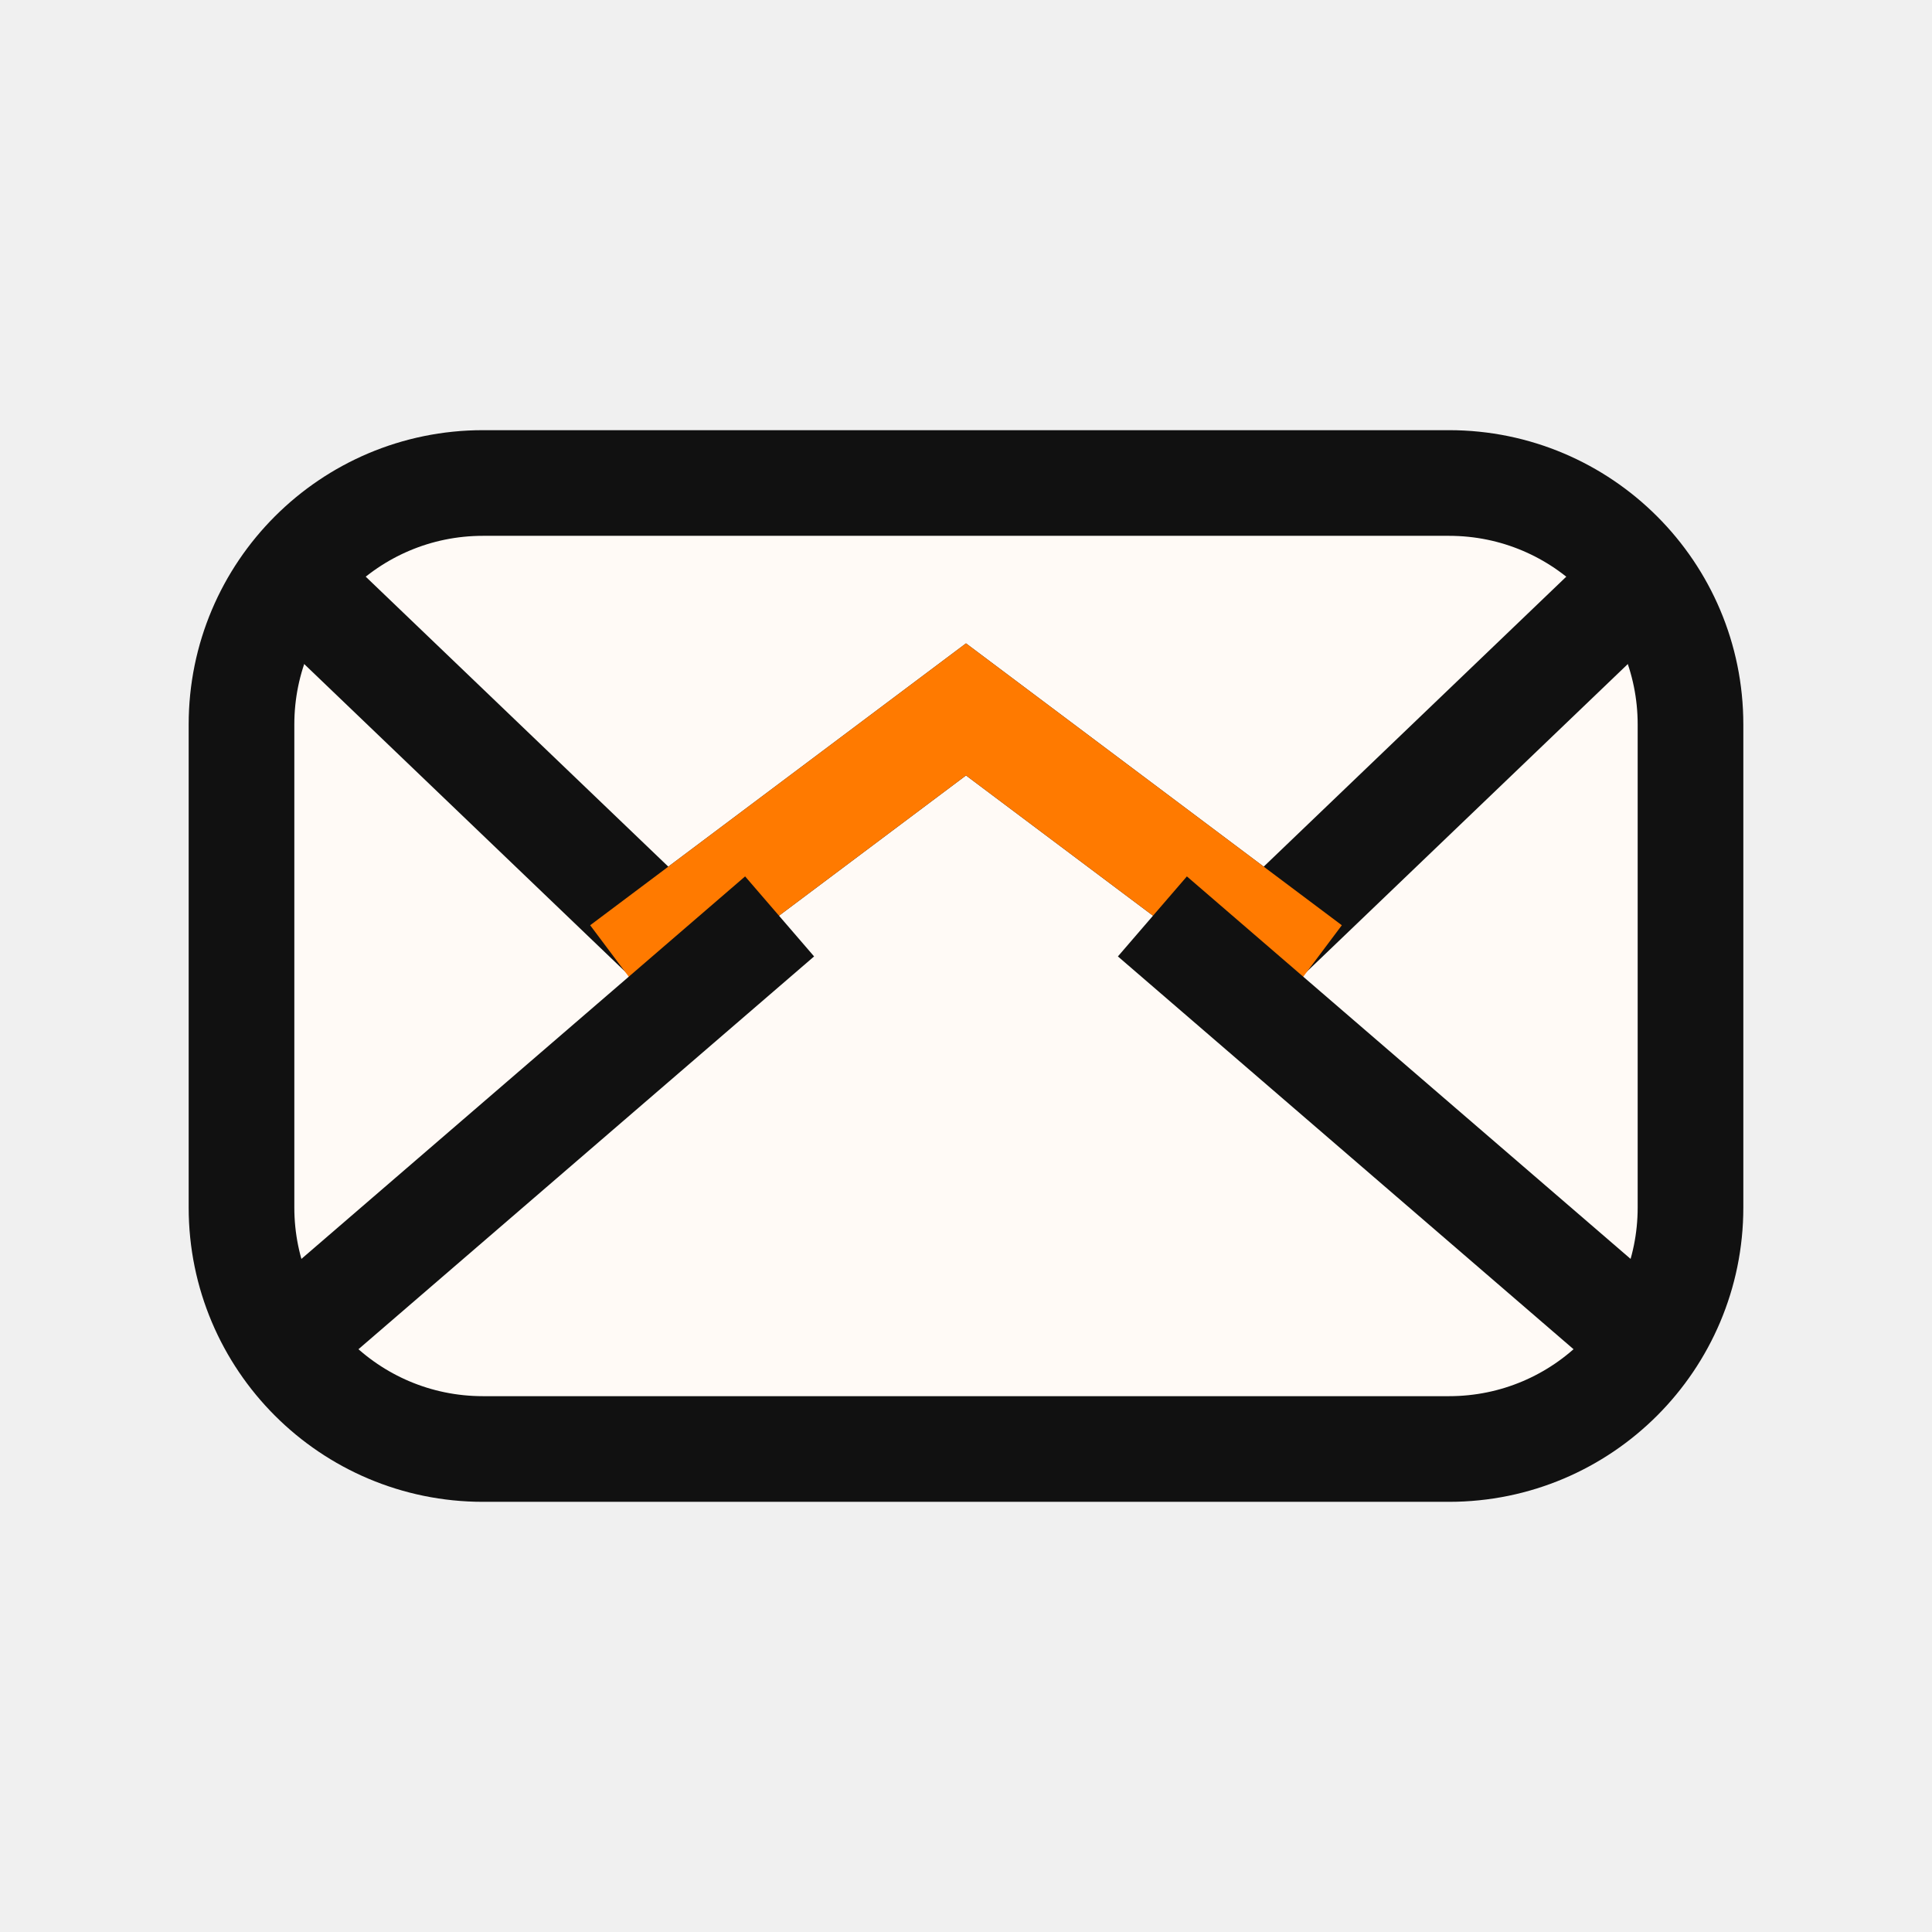
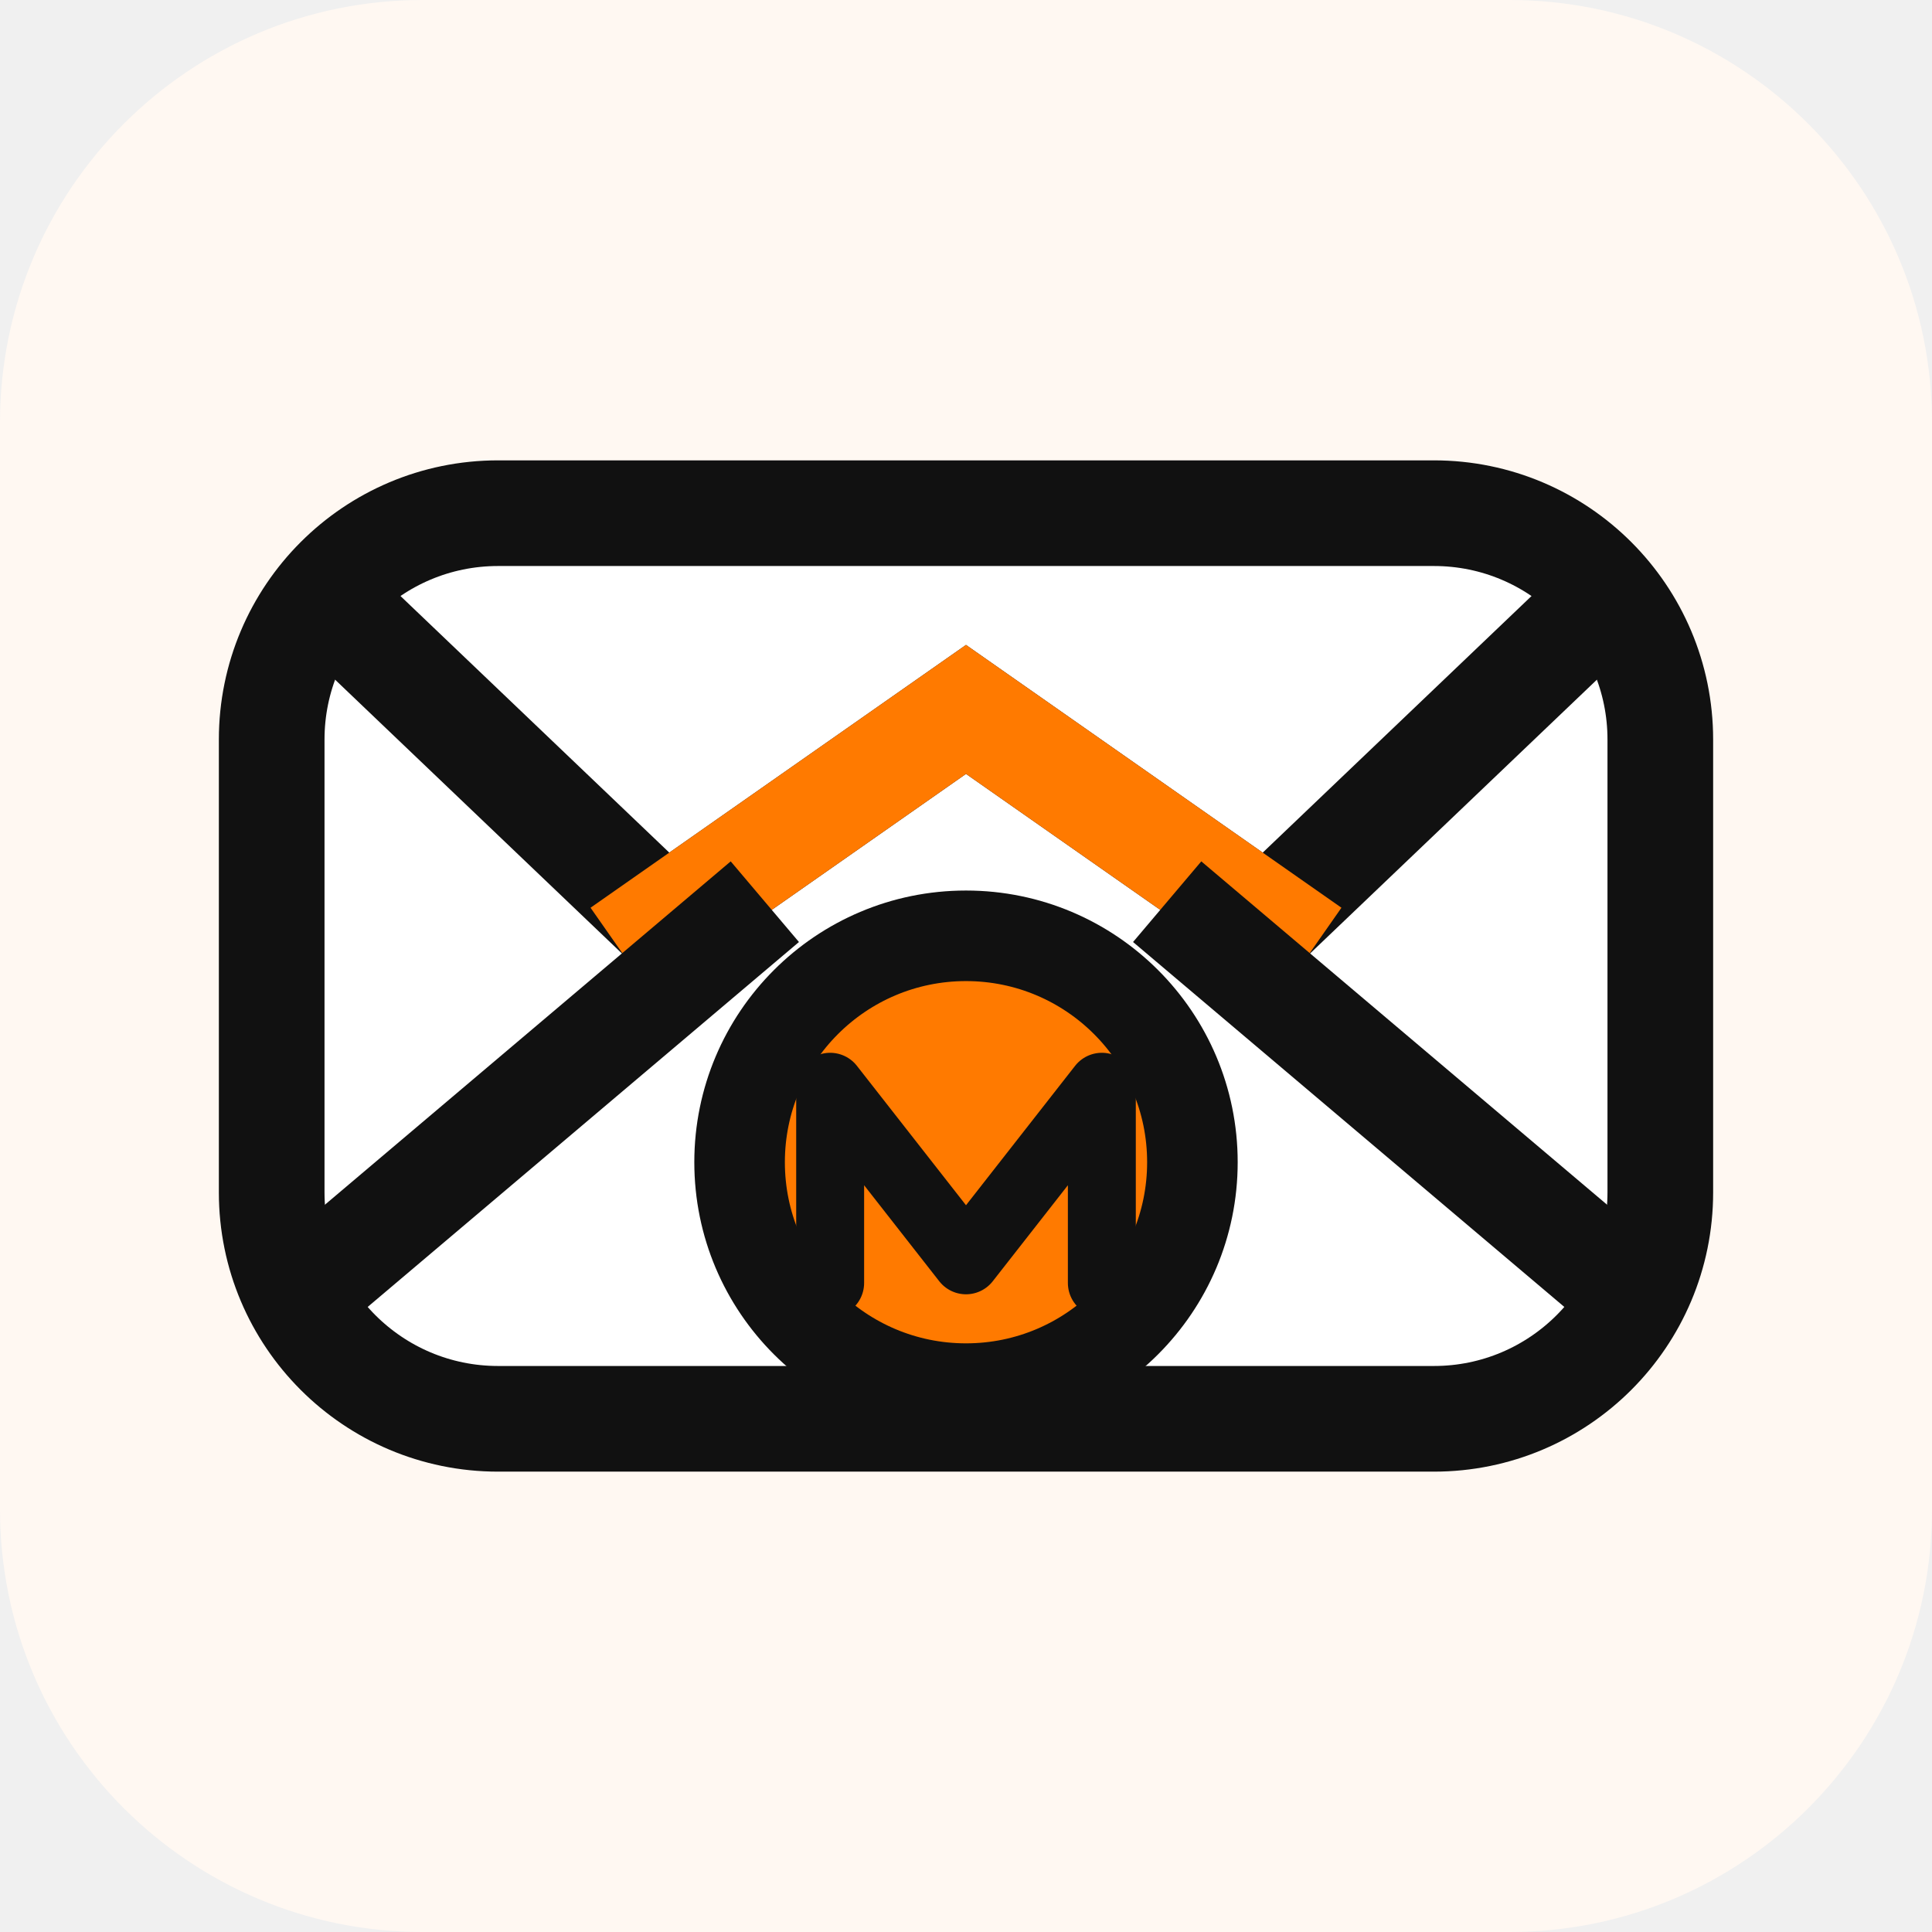
- <svg xmlns="http://www.w3.org/2000/svg" viewBox="0 0 64 64" fill="none">
-   <rect x="8" y="16" width="48" height="32" rx="8" fill="#fffaf6" stroke="#111111" stroke-width="3.5" />
-   <path d="M10 19.5L22 31L32 23.5L42 31L54 19.5" stroke="#111111" stroke-width="3.5" stroke-linecap="square" stroke-linejoin="miter" />
-   <path d="M22 31L32 23.5L42 31" stroke="#ff7a00" stroke-width="3.5" stroke-linecap="square" stroke-linejoin="miter" />
-   <path d="M10 44L24.5 31.5" stroke="#111111" stroke-width="3.5" stroke-linecap="square" stroke-linejoin="miter" />
-   <path d="M54 44L39.5 31.5" stroke="#111111" stroke-width="3.5" stroke-linecap="square" stroke-linejoin="miter" />
+ <svg xmlns="http://www.w3.org/2000/svg" viewBox="0 0 128 128" fill="none">
+   <rect width="128" height="128" rx="28" fill="#fff8f2" />
+   <rect x="18" y="34" width="92" height="60" rx="15" fill="#ffffff" stroke="#111111" stroke-width="7" />
+   <path d="M22 40L44 61L64 47L84 61L106 40" stroke="#111111" stroke-width="7" stroke-linecap="square" stroke-linejoin="miter" />
+   <path d="M44 61L64 47L84 61" stroke="#ff7a00" stroke-width="7" stroke-linecap="square" stroke-linejoin="miter" />
+   <path d="M22 84L48 62" stroke="#111111" stroke-width="7" stroke-linecap="square" stroke-linejoin="miter" />
+   <path d="M106 84L80 62" stroke="#111111" stroke-width="7" stroke-linecap="square" stroke-linejoin="miter" />
+   <circle cx="64" cy="77" r="15" fill="#ff7a00" stroke="#111111" stroke-width="6" />
+   <path d="M55 85V72L64 83.5L73 72V85" stroke="#111111" stroke-width="4.5" stroke-linecap="round" stroke-linejoin="round" />
</svg>
